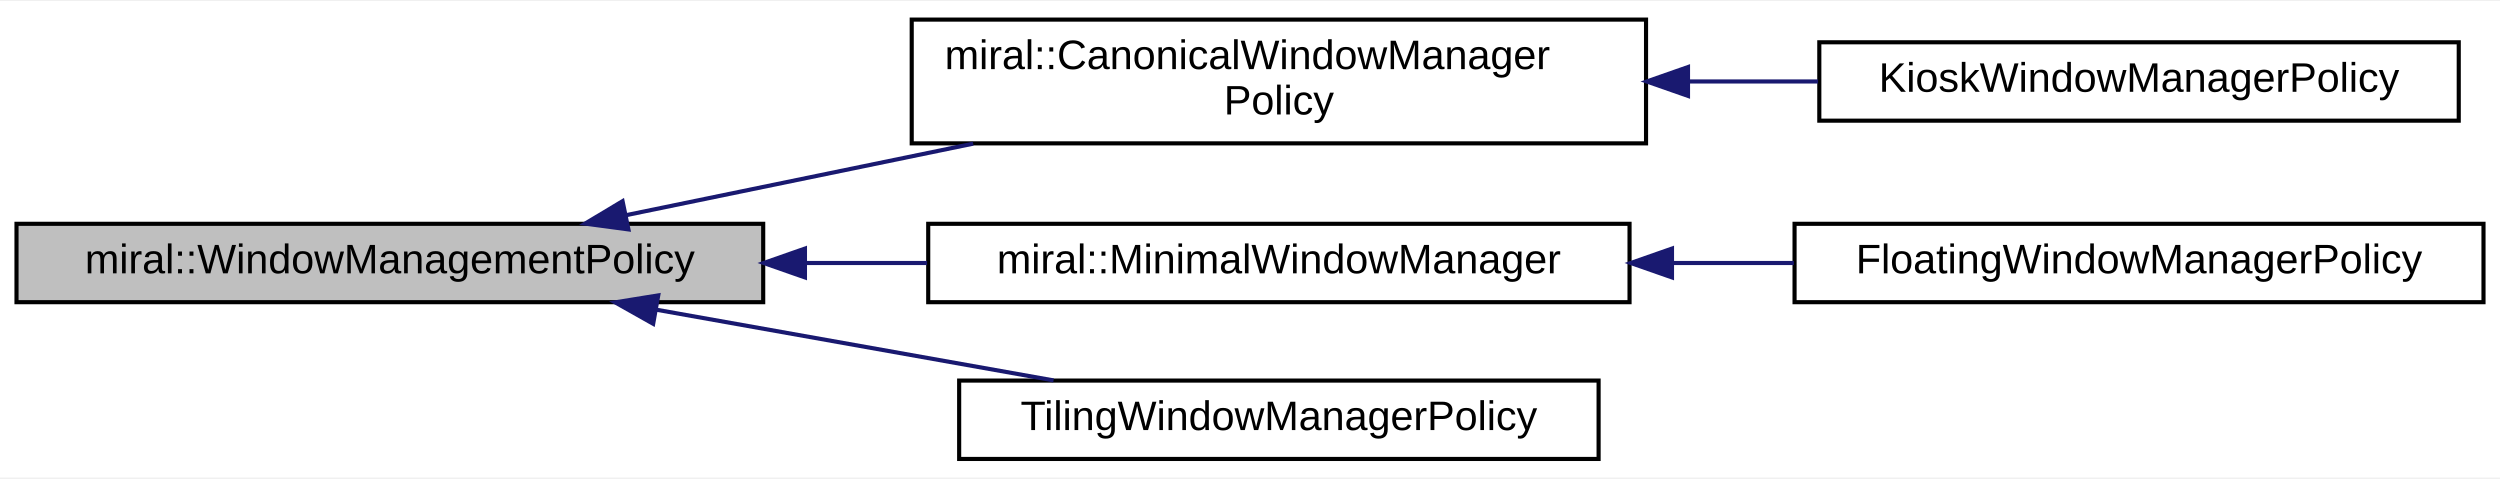
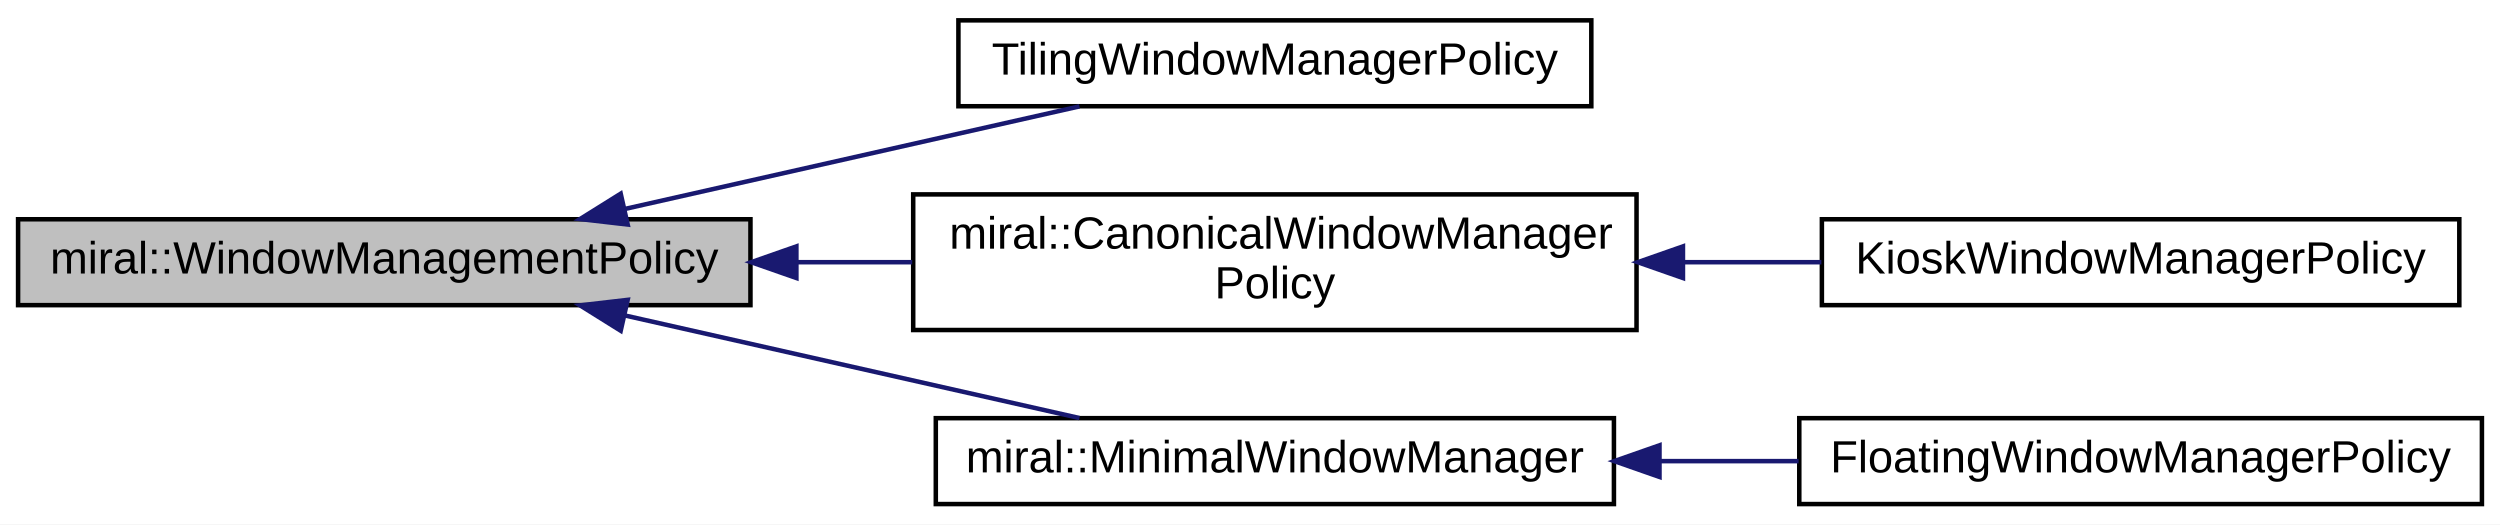
- <svg xmlns="http://www.w3.org/2000/svg" xmlns:xlink="http://www.w3.org/1999/xlink" width="606pt" height="116pt" viewBox="0.00 0.00 606.00 115.50">
-   <g id="graph0" class="graph" transform="scale(1 1) rotate(0) translate(4 111.5)">
-     <polygon fill="white" stroke="transparent" points="-4,4 -4,-111.5 602,-111.5 602,4 -4,4" />
+ <svg xmlns="http://www.w3.org/2000/svg" xmlns:xlink="http://www.w3.org/1999/xlink" width="553pt" height="116pt" viewBox="0.00 0.00 553.00 116.00">
+   <g id="graph0" class="graph" transform="scale(1 1) rotate(0) translate(4 112)">
+     <polygon fill="white" stroke="transparent" points="-4,4 -4,-112 549,-112 549,4 -4,4" />
    <g id="node1" class="node">
      <g id="a_node1">
        <a xlink:title="The interface through which the window management policy is determined.">
-           <polygon fill="#bfbfbf" stroke="black" points="0,-38.5 0,-57.5 181,-57.5 181,-38.5 0,-38.5" />
-           <text text-anchor="middle" x="90.5" y="-45.5" font-family="Arial" font-size="10.00">miral::WindowManagementPolicy</text>
+           <polygon fill="#bfbfbf" stroke="black" points="0,-44.5 0,-63.5 162,-63.5 162,-44.5 0,-44.5" />
+           <text text-anchor="middle" x="81" y="-51.5" font-family="Arial" font-size="10.00">miral::WindowManagementPolicy</text>
        </a>
      </g>
    </g>
    <g id="node2" class="node">
      <g id="a_node2">
-         <a xlink:href="classmiral_1_1_canonical_window_manager_policy.html" target="_top" xlink:title="Widely accepted defaults for window management.">
-           <polygon fill="white" stroke="black" points="217,-77 217,-107 395,-107 395,-77 217,-77" />
-           <text text-anchor="start" x="225" y="-95" font-family="Arial" font-size="10.00">miral::CanonicalWindowManager</text>
-           <text text-anchor="middle" x="306" y="-84" font-family="Arial" font-size="10.00">Policy</text>
+         <a xlink:href="class_tiling_window_manager_policy.html" target="_top" xlink:title=" ">
+           <polygon fill="white" stroke="black" points="208,-88.5 208,-107.5 348,-107.5 348,-88.5 208,-88.5" />
+           <text text-anchor="middle" x="278" y="-95.5" font-family="Arial" font-size="10.00">TilingWindowManagerPolicy</text>
        </a>
      </g>
    </g>
    <g id="edge1" class="edge">
-       <path fill="none" stroke="midnightblue" d="M147.79,-59.6C173.54,-64.91 204.38,-71.26 231.9,-76.93" />
-       <polygon fill="midnightblue" stroke="midnightblue" points="148.33,-56.14 137.83,-57.55 146.91,-62.99 148.33,-56.14" />
+       <path fill="none" stroke="midnightblue" d="M134.22,-65.78C165.7,-72.89 205.28,-81.82 234.77,-88.47" />
+       <polygon fill="midnightblue" stroke="midnightblue" points="134.84,-62.33 124.31,-63.55 133.3,-69.16 134.84,-62.33" />
+     </g>
+     <g id="node3" class="node">
+       <g id="a_node3">
+         <a xlink:href="classmiral_1_1_canonical_window_manager_policy.html" target="_top" xlink:title="Widely accepted defaults for window management.">
+           <polygon fill="white" stroke="black" points="198,-39 198,-69 358,-69 358,-39 198,-39" />
+           <text text-anchor="start" x="206" y="-57" font-family="Arial" font-size="10.00">miral::CanonicalWindowManager</text>
+           <text text-anchor="middle" x="278" y="-46" font-family="Arial" font-size="10.00">Policy</text>
+         </a>
+       </g>
+     </g>
+     <g id="edge2" class="edge">
+       <path fill="none" stroke="midnightblue" d="M172.43,-54C180.9,-54 189.43,-54 197.78,-54" />
+       <polygon fill="midnightblue" stroke="midnightblue" points="172.16,-50.5 162.16,-54 172.16,-57.5 172.16,-50.5" />
+     </g>
+     <g id="node5" class="node">
+       <g id="a_node5">
+         <a xlink:href="classmiral_1_1_minimal_window_manager.html" target="_top" xlink:title="Minimal implementation of a floating window management policy.">
+           <polygon fill="white" stroke="black" points="203,-0.5 203,-19.5 353,-19.5 353,-0.5 203,-0.5" />
+           <text text-anchor="middle" x="278" y="-7.5" font-family="Arial" font-size="10.00">miral::MinimalWindowManager</text>
+         </a>
+       </g>
+     </g>
+     <g id="edge4" class="edge">
+       <path fill="none" stroke="midnightblue" d="M134.22,-42.22C165.7,-35.11 205.28,-26.18 234.77,-19.53" />
+       <polygon fill="midnightblue" stroke="midnightblue" points="133.3,-38.84 124.31,-44.45 134.84,-45.67 133.3,-38.84" />
    </g>
    <g id="node4" class="node">
      <g id="a_node4">
-         <a xlink:href="classmiral_1_1_minimal_window_manager.html" target="_top" xlink:title="Minimal implementation of a floating window management policy.">
-           <polygon fill="white" stroke="black" points="221,-38.5 221,-57.5 391,-57.5 391,-38.5 221,-38.5" />
-           <text text-anchor="middle" x="306" y="-45.5" font-family="Arial" font-size="10.00">miral::MinimalWindowManager</text>
+         <a xlink:href="class_kiosk_window_manager_policy.html" target="_top" xlink:title=" ">
+           <polygon fill="white" stroke="black" points="399,-44.5 399,-63.5 540,-63.5 540,-44.5 399,-44.5" />
+           <text text-anchor="middle" x="469.5" y="-51.5" font-family="Arial" font-size="10.00">KioskWindowManagerPolicy</text>
        </a>
      </g>
    </g>
    <g id="edge3" class="edge">
-       <path fill="none" stroke="midnightblue" d="M191.32,-48C201.16,-48 211.07,-48 220.73,-48" />
-       <polygon fill="midnightblue" stroke="midnightblue" points="191.12,-44.5 181.12,-48 191.12,-51.5 191.12,-44.5" />
+       <path fill="none" stroke="midnightblue" d="M368.45,-54C378.67,-54 388.98,-54 398.89,-54" />
+       <polygon fill="midnightblue" stroke="midnightblue" points="368.27,-50.5 358.27,-54 368.27,-57.5 368.27,-50.5" />
    </g>
    <g id="node6" class="node">
      <g id="a_node6">
-         <a xlink:href="class_tiling_window_manager_policy.html" target="_top" xlink:title=" ">
-           <polygon fill="white" stroke="black" points="228.5,-0.5 228.5,-19.5 383.5,-19.5 383.5,-0.5 228.5,-0.5" />
-           <text text-anchor="middle" x="306" y="-7.5" font-family="Arial" font-size="10.00">TilingWindowManagerPolicy</text>
+         <a xlink:href="class_floating_window_manager_policy.html" target="_top" xlink:title=" ">
+           <polygon fill="white" stroke="black" points="394,-0.5 394,-19.5 545,-19.5 545,-0.5 394,-0.5" />
+           <text text-anchor="middle" x="469.5" y="-7.5" font-family="Arial" font-size="10.00">FloatingWindowManagerPolicy</text>
        </a>
      </g>
    </g>
    <g id="edge5" class="edge">
-       <path fill="none" stroke="midnightblue" d="M155.25,-36.65C185.88,-31.2 222.19,-24.74 251.38,-19.54" />
-       <polygon fill="midnightblue" stroke="midnightblue" points="154.33,-33.26 145.1,-38.46 155.56,-40.15 154.33,-33.26" />
-     </g>
-     <g id="node3" class="node">
-       <g id="a_node3">
-         <a xlink:href="class_kiosk_window_manager_policy.html" target="_top" xlink:title=" ">
-           <polygon fill="white" stroke="black" points="437,-82.5 437,-101.5 592,-101.5 592,-82.5 437,-82.5" />
-           <text text-anchor="middle" x="514.5" y="-89.5" font-family="Arial" font-size="10.00">KioskWindowManagerPolicy</text>
-         </a>
-       </g>
-     </g>
-     <g id="edge2" class="edge">
-       <path fill="none" stroke="midnightblue" d="M405.26,-92C415.82,-92 426.44,-92 436.7,-92" />
-       <polygon fill="midnightblue" stroke="midnightblue" points="405.17,-88.5 395.17,-92 405.17,-95.5 405.17,-88.5" />
-     </g>
-     <g id="node5" class="node">
-       <g id="a_node5">
-         <a xlink:href="class_floating_window_manager_policy.html" target="_top" xlink:title=" ">
-           <polygon fill="white" stroke="black" points="431,-38.5 431,-57.5 598,-57.5 598,-38.5 431,-38.5" />
-           <text text-anchor="middle" x="514.5" y="-45.5" font-family="Arial" font-size="10.00">FloatingWindowManagerPolicy</text>
-         </a>
-       </g>
-     </g>
-     <g id="edge4" class="edge">
-       <path fill="none" stroke="midnightblue" d="M401.45,-48C411.25,-48 421.16,-48 430.82,-48" />
-       <polygon fill="midnightblue" stroke="midnightblue" points="401.29,-44.5 391.29,-48 401.29,-51.5 401.29,-44.5" />
+       <path fill="none" stroke="midnightblue" d="M363.21,-10C373.42,-10 383.79,-10 393.85,-10" />
+       <polygon fill="midnightblue" stroke="midnightblue" points="363.08,-6.5 353.08,-10 363.08,-13.5 363.08,-6.5" />
    </g>
  </g>
</svg>
